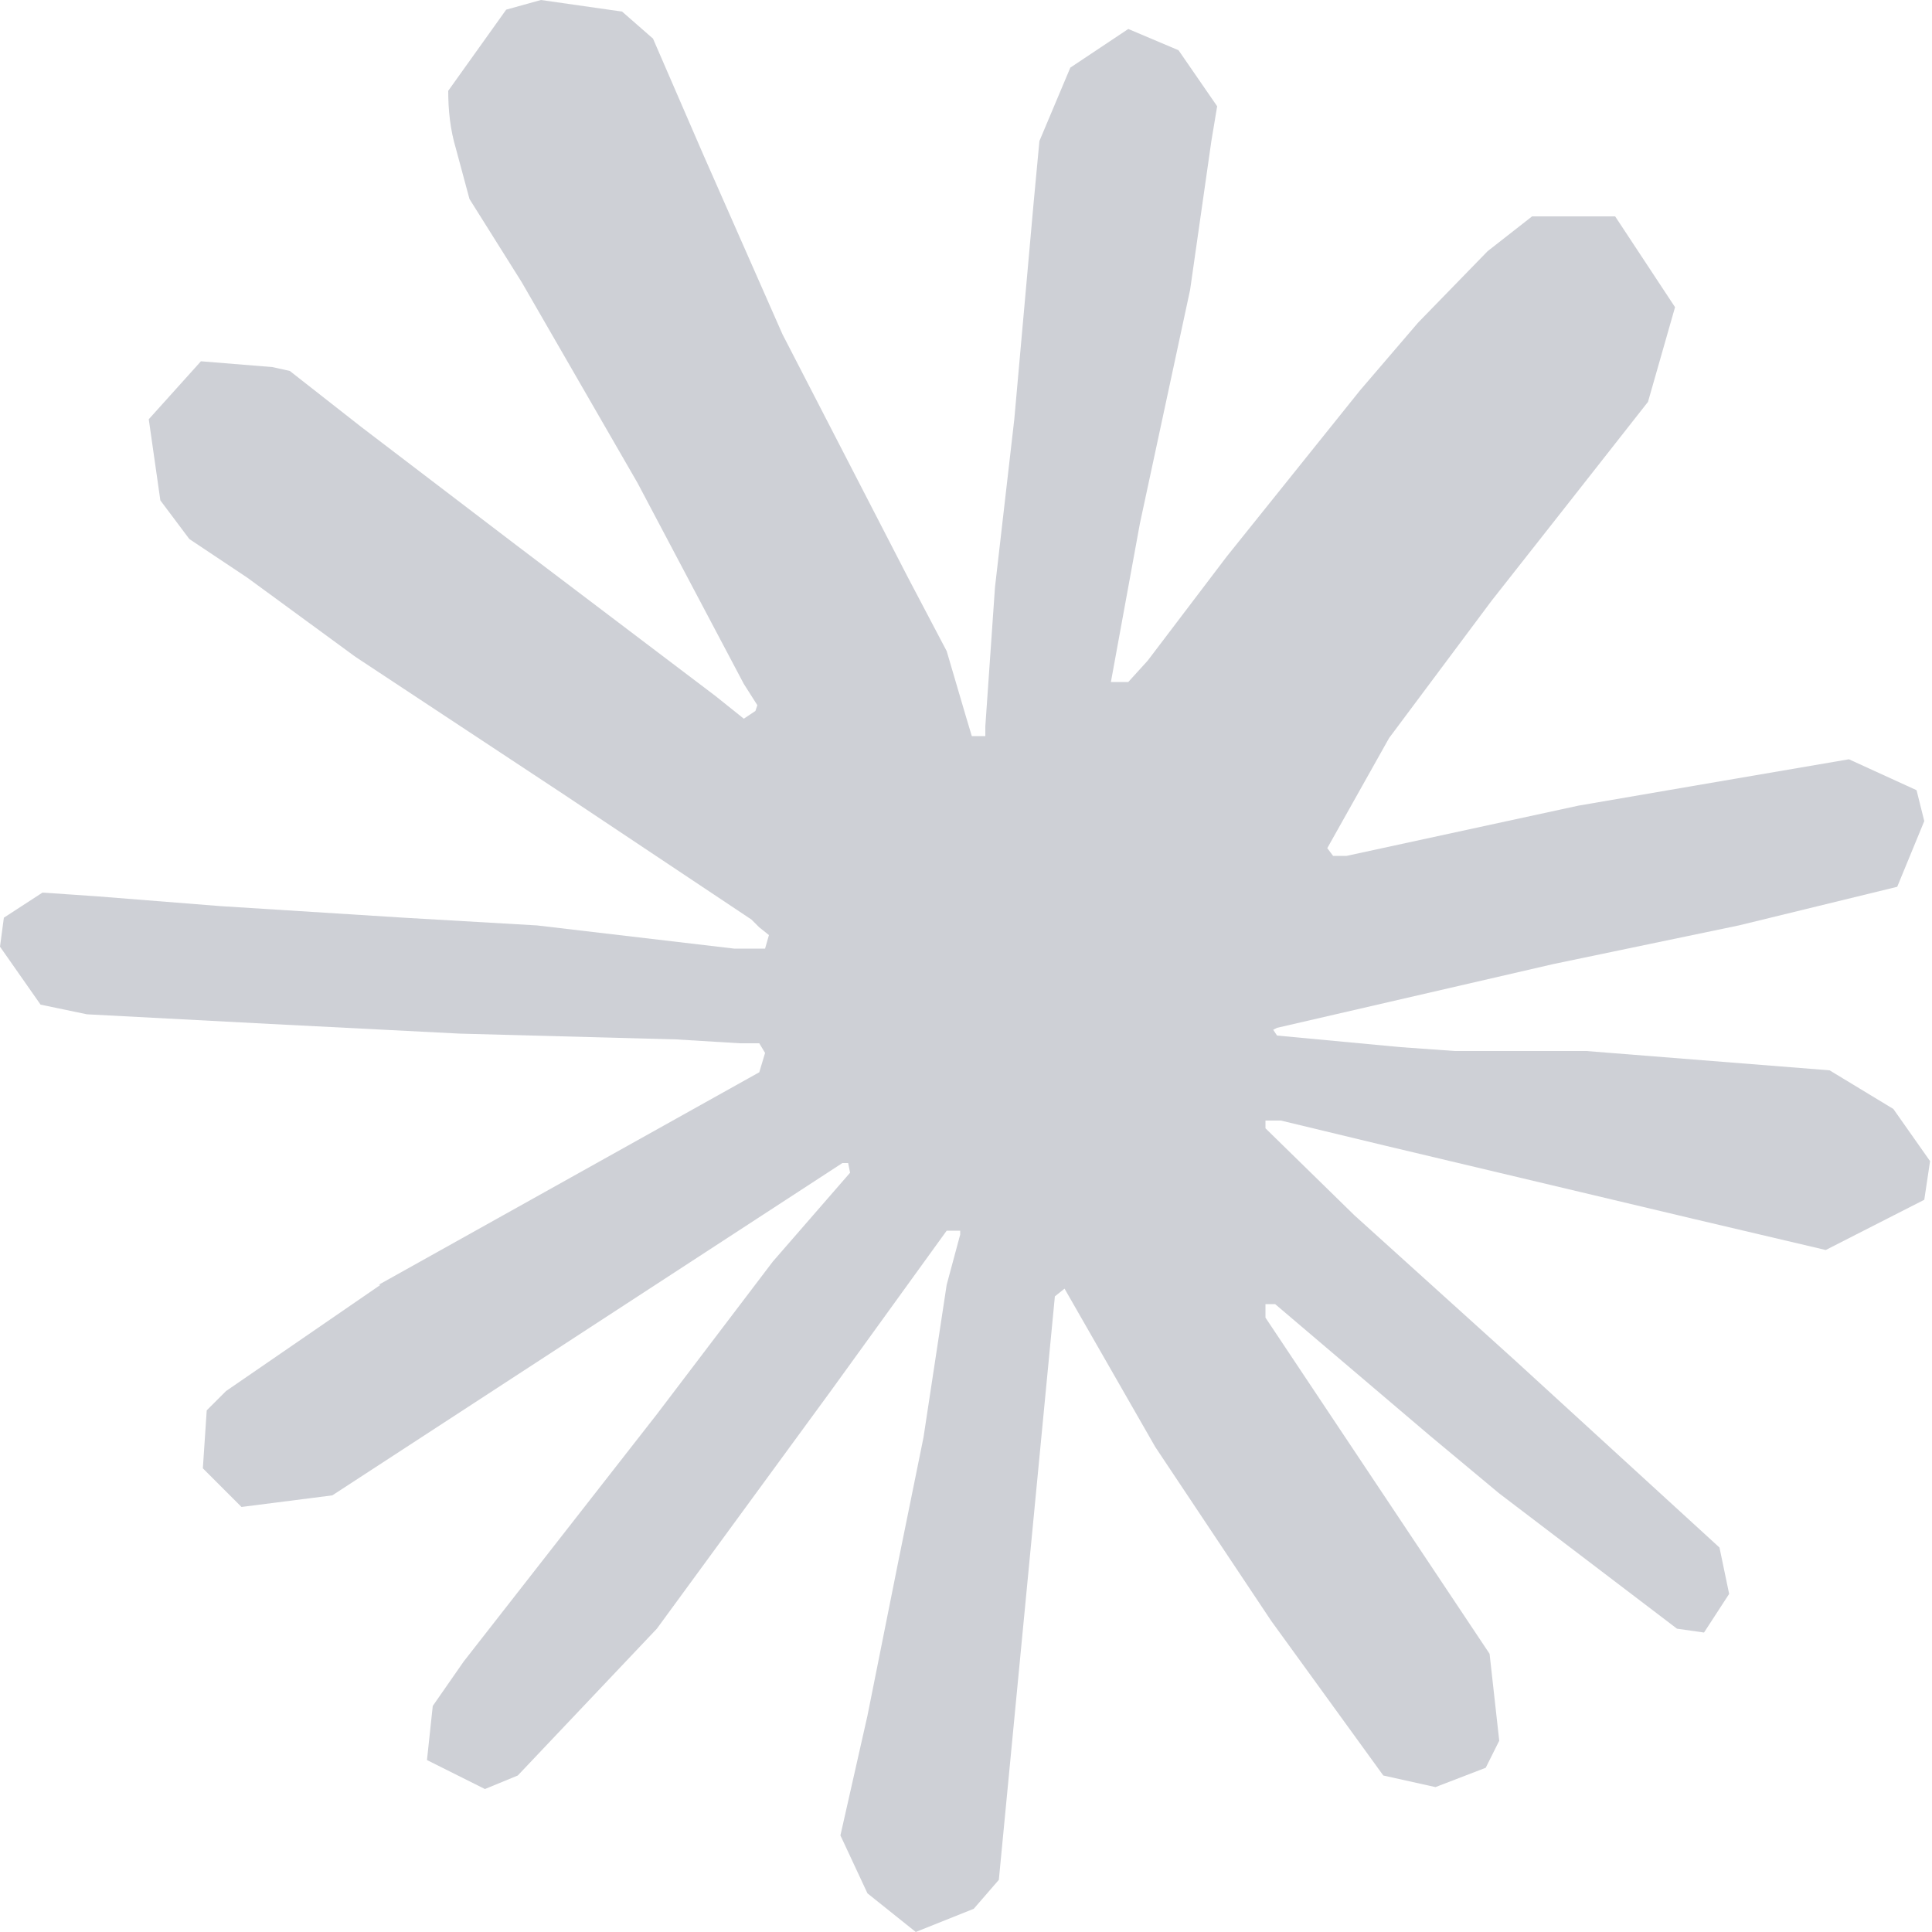
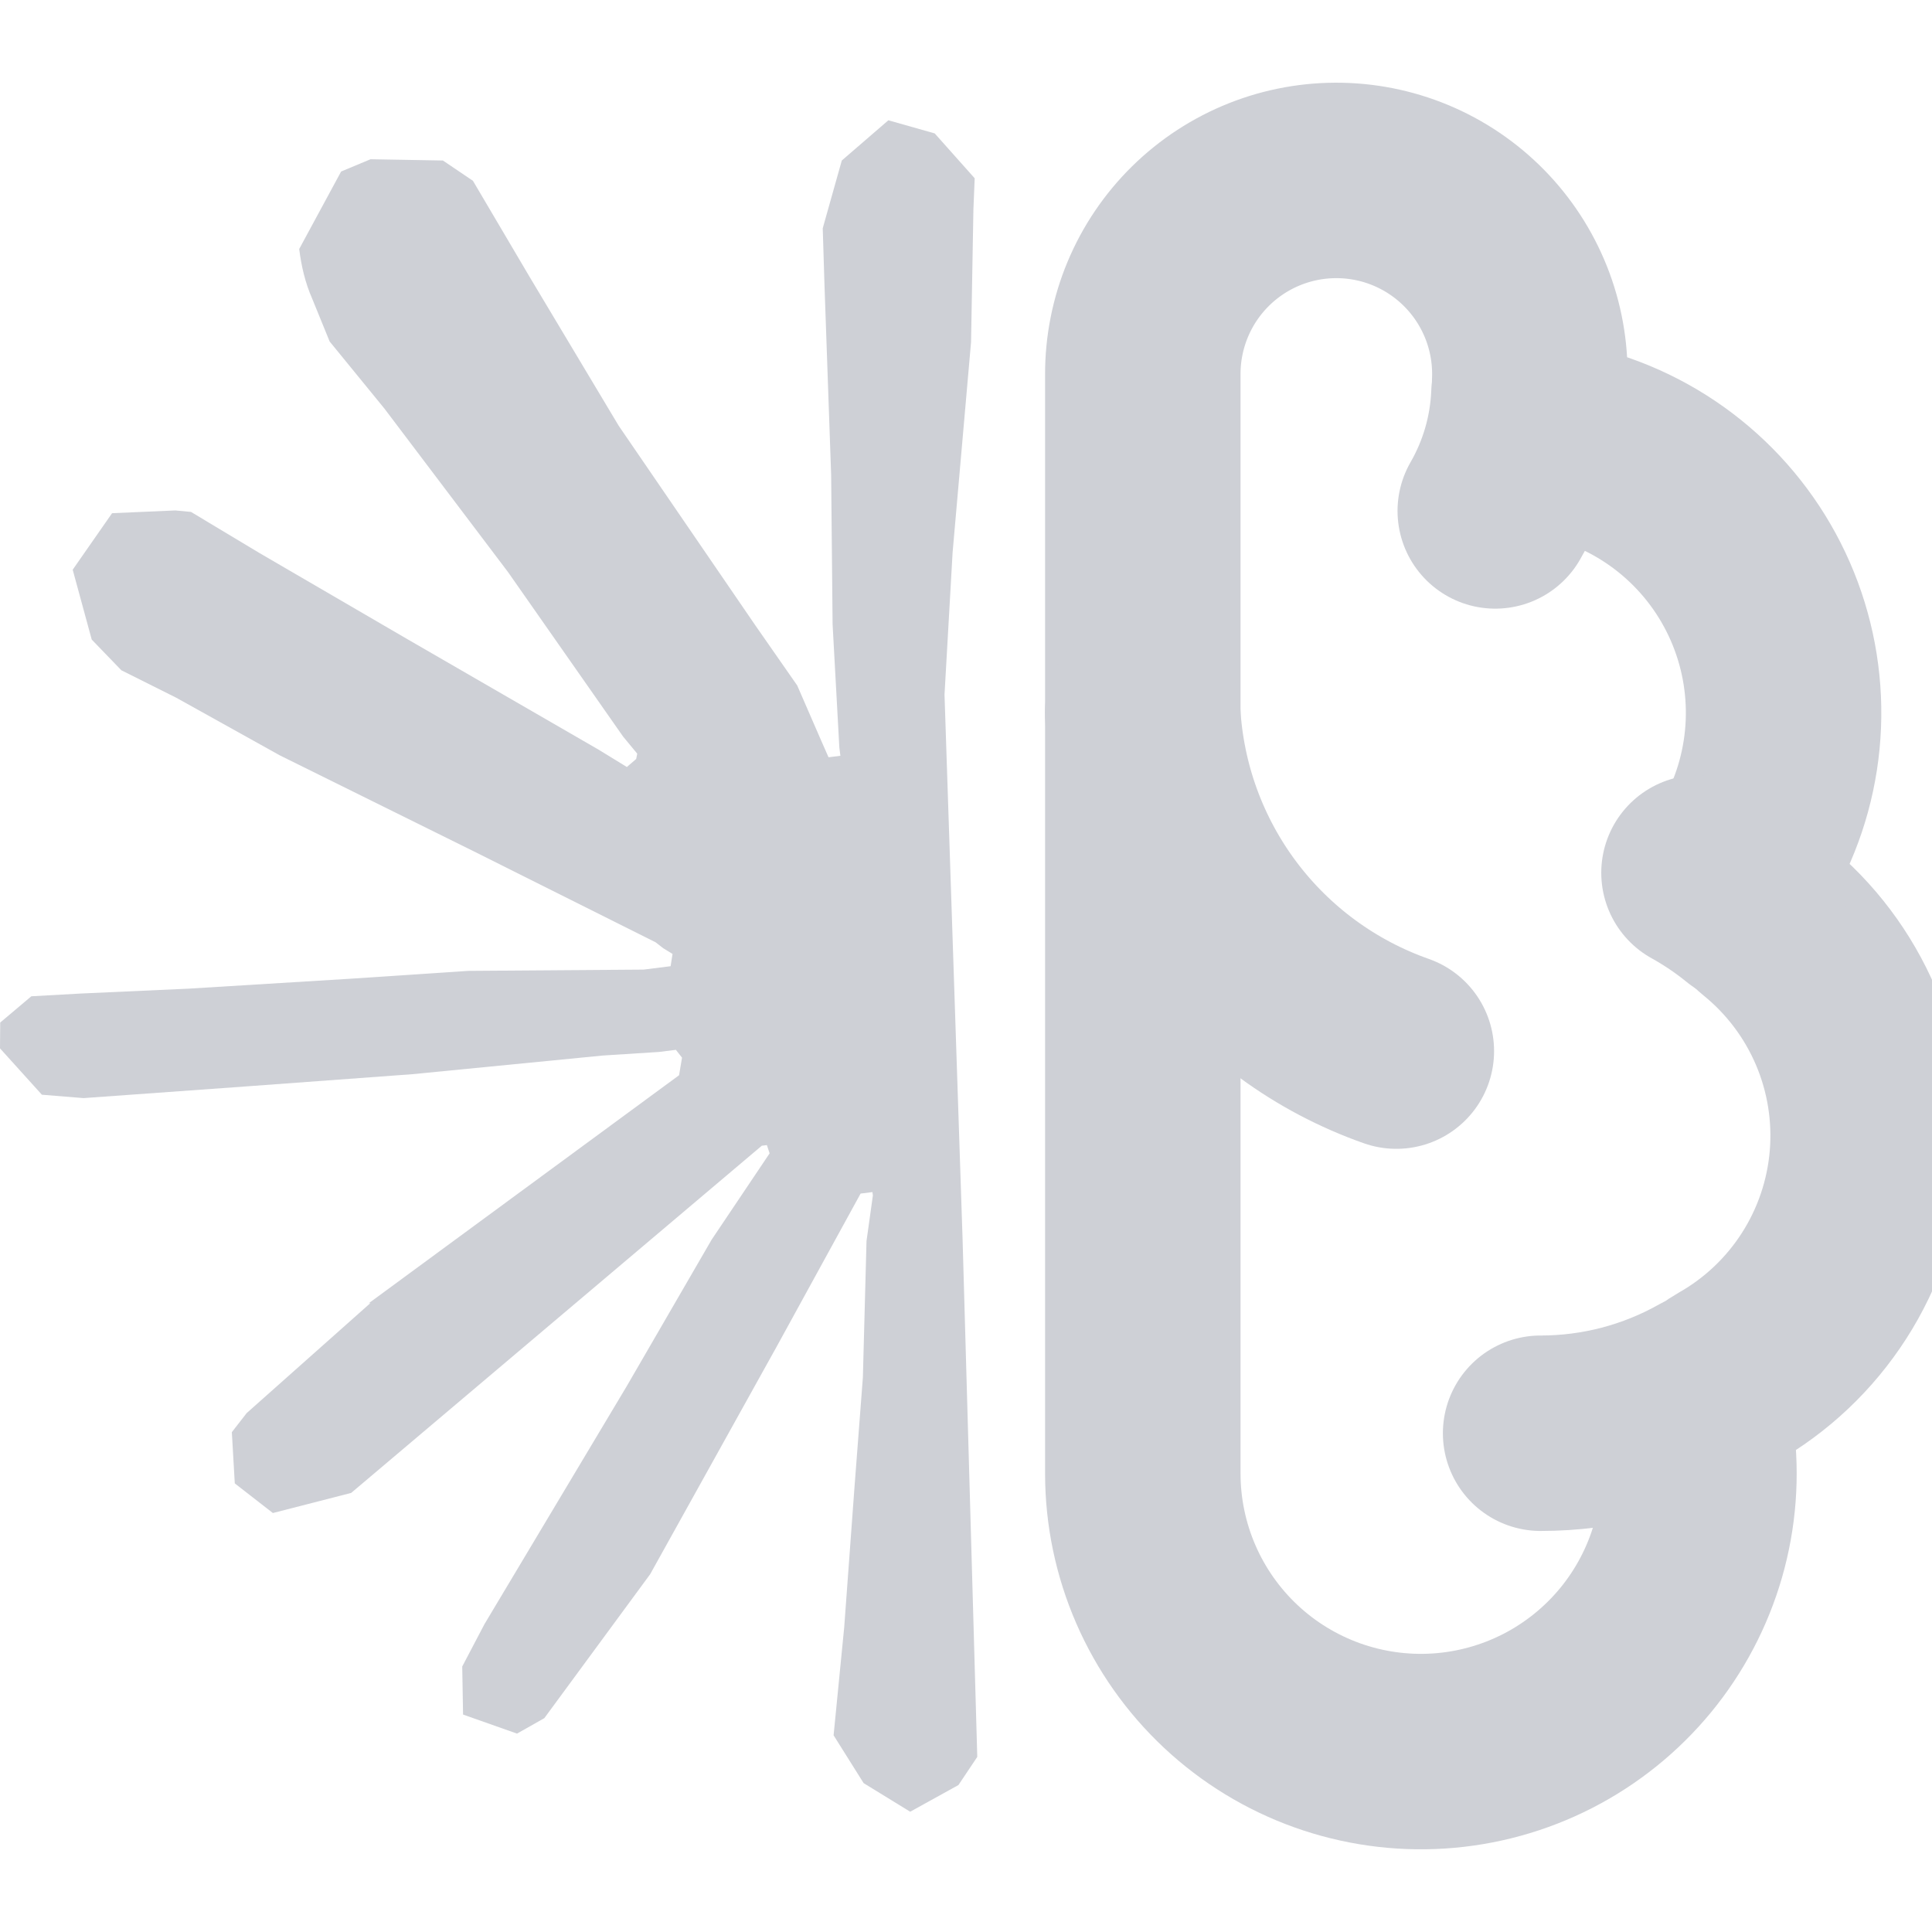
- <svg xmlns="http://www.w3.org/2000/svg" width="13" height="13" viewBox="0 0 100 100">
-   <path fill="#ced0d6" d="m19.6 66.5 19.7-11 .3-1-.3-.5h-1l-3.3-.2-11.2-.3L14 53l-9.5-.5-2.4-.5L0 49l.2-1.5 2-1.3 2.9.2 6.3.5 9.5.6 6.9.4L38 49.1h1.6l.2-.7-.5-.4-.4-.4L29 41l-10.6-7-5.6-4.1-3-2-1.5-2-.6-4.2 2.7-3 3.7.3.9.2 3.7 2.9 8 6.1L37 36l1.5 1.2.6-.4.1-.3-.7-1.1L33 25l-6-10.4-2.7-4.3-.7-2.6c-.3-1-.4-2-.4-3l3-4.2L28 0l4.2.6L33.8 2l2.6 6 4.1 9.3L47 29.9l2 3.8 1 3.4.3 1h.7v-.5l.5-7.2 1-8.7 1-11.2.3-3.2 1.6-3.8 3-2L61 2.6l2 2.9-.3 1.8-1.1 7.7L59 27.1l-1.5 8.2h.9l1-1.1 4.1-5.4 6.9-8.6 3-3.5L77 13l2.3-1.8h4.3l3.1 4.7-1.4 4.9-4.4 5.6-3.7 4.7-5.3 7.1-3.2 5.7.3.4h.7l12-2.6 6.4-1.1 7.6-1.3 3.5 1.6.4 1.6-1.4 3.4-8.2 2-9.6 2-14.3 3.3-.2.1.2.3 6.4.6 2.8.2h6.8l12.6 1 3.3 2 1.9 2.7-.3 2-5.1 2.6-6.8-1.6-16-3.8-5.4-1.3h-.8v.4l4.6 4.5 8.3 7.5L89 80.1l.5 2.4-1.3 2-1.4-.2-9.2-7-3.6-3-8-6.8h-.5v.7l1.8 2.7 9.8 14.7.5 4.5-.7 1.4-2.6 1-2.7-.6-5.8-8-6-9-4.7-8.2-.5.4-2.9 30.2-1.3 1.5-3 1.2-2.5-2-1.4-3 1.4-6.2 1.6-8 1.3-6.4 1.2-7.9.7-2.6v-.2H49L43 72l-9 12.3-7.2 7.6-1.7.7-3-1.5.3-2.8L24 86l10-12.8 6-7.9 4-4.6-.1-.5h-.3L17.2 77.4l-4.7.6-2-2 .2-3 1-1 8-5.5Z" />
+ <svg xmlns="http://www.w3.org/2000/svg" width="13" height="13" viewBox="0 0 257 257" fill="none">
+   <g transform="translate(0 16)">
+     <path d="M178.298 8.006C174.867 7.934 171.456 8.549 168.266 9.815C165.076 11.082 162.172 12.973 159.723 15.378C157.275 17.783 155.332 20.654 154.009 23.82C152.687 26.987 152.01 30.386 152.02 33.818V180.059C152.027 185.111 153.069 190.109 155.082 194.744C157.096 199.382 160.039 203.557 163.73 207.013C167.421 210.468 171.781 213.131 176.541 214.835C181.301 216.539 186.36 217.25 191.405 216.923C196.45 216.595 201.376 215.237 205.876 212.932C210.375 210.626 214.355 207.423 217.568 203.52C220.781 199.616 223.16 195.095 224.558 190.236C225.956 185.377 226.342 180.283 225.694 175.269C225.277 172.038 226.86 168.877 229.696 167.276C234.944 164.314 239.389 160.114 242.644 155.042C245.899 149.97 247.866 144.18 248.373 138.175C248.879 132.17 247.911 126.132 245.552 120.586C243.193 115.04 239.515 110.155 234.838 106.354C231.857 103.933 231.017 99.735 232.838 96.353C235.498 91.412 236.999 85.929 237.227 80.321C237.455 74.714 236.403 69.128 234.152 63.986C231.901 58.845 228.511 54.283 224.236 50.647C219.961 47.01 214.915 44.394 209.479 42.996C205.814 42.054 203.31 38.671 203.479 34.891C203.632 31.462 203.098 28.038 201.908 24.818C200.718 21.599 198.897 18.651 196.55 16.145C194.204 13.641 191.381 11.629 188.247 10.231C185.112 8.834 181.73 8.077 178.298 8.006Z" stroke="#ced0d6" stroke-width="26" stroke-linecap="round" stroke-linejoin="round" />
+     <path d="M185.746 123.821C176.303 120.499 168.057 114.452 162.051 106.444C156.045 98.436 152.549 88.827 152.004 78.831" stroke="#ced0d6" stroke-width="26" stroke-linecap="round" stroke-linejoin="round" />
+     <path d="M203.38 36.5C203.158 41.941 201.622 47.247 198.904 51.965" stroke="#ced0d6" stroke-width="26" stroke-linecap="round" stroke-linejoin="round" />
+     <path d="M232.583 104.554C230.526 102.878 228.324 101.388 226.004 100.1" stroke="#ced0d6" stroke-width="26" stroke-linecap="round" stroke-linejoin="round" />
+     <path d="M204.937 174.653C212.689 174.657 220.31 172.658 227.061 168.849" stroke="#ced0d6" stroke-width="26" stroke-linecap="round" stroke-linejoin="round" />
+     <path d="M90.331 127.031L49.056 157.36L49.282 157.332L32.811 171.975L30.84 174.51L31.232 181.325L36.298 185.267L46.714 182.592L101.335 136.408L102.011 136.324L102.376 137.422L94.661 148.911L83.368 168.398L64.444 200.051L61.487 205.683L61.598 212.075L68.776 214.609L72.407 212.554L86.487 193.405L103.299 163.16L114.479 142.772L116.056 142.575L116.112 143.026L115.266 149.08L114.783 167.215L113.654 181.999L112.298 200.473L110.887 214.834L114.883 221.198L121.075 225L127.494 221.452L130 217.706L128.046 148.855L125.642 76.399L126.717 57.503L129.172 29.512L129.486 11.855L129.656 7.716L124.337 1.746L118.173 1.90735e-06L111.979 5.351L109.443 14.362L109.667 21.655L110.561 47.168L110.754 67.049L111.65 83.411L111.791 84.537L110.214 84.734L109.258 82.566L106.051 75.188L100.479 67.19L82.301 40.636L70.454 20.839L62.913 8.054L58.917 5.351L49.29 5.182L45.377 6.816L39.801 17.122C40.081 19.375 40.588 21.6 41.544 23.768L43.851 29.428L51.14 38.355L67.574 60.094L82.882 81.975L84.767 84.256L84.626 84.96L83.388 86.03L79.672 83.749L54.285 69.078L34.555 57.589L25.408 52.097L23.325 51.9L14.908 52.267L9.67 59.785L12.202 69.078L16.142 73.161L23.46 76.822L37.223 84.481L63.061 97.266L87.21 109.346L88.224 110.135L89.462 110.895L89.208 112.528L85.605 112.979L62.297 113.148L46.646 114.19L25.083 115.514L10.755 116.162L4.168 116.528L0.029 120.02L0 123.456L5.572 129.623L11.117 130.073L32.652 128.524L54.862 126.891L80.169 124.412L87.657 123.933L89.909 123.652L90.725 124.694L90.331 127.031Z" fill="#ced0d6" />
+   </g>
</svg>
